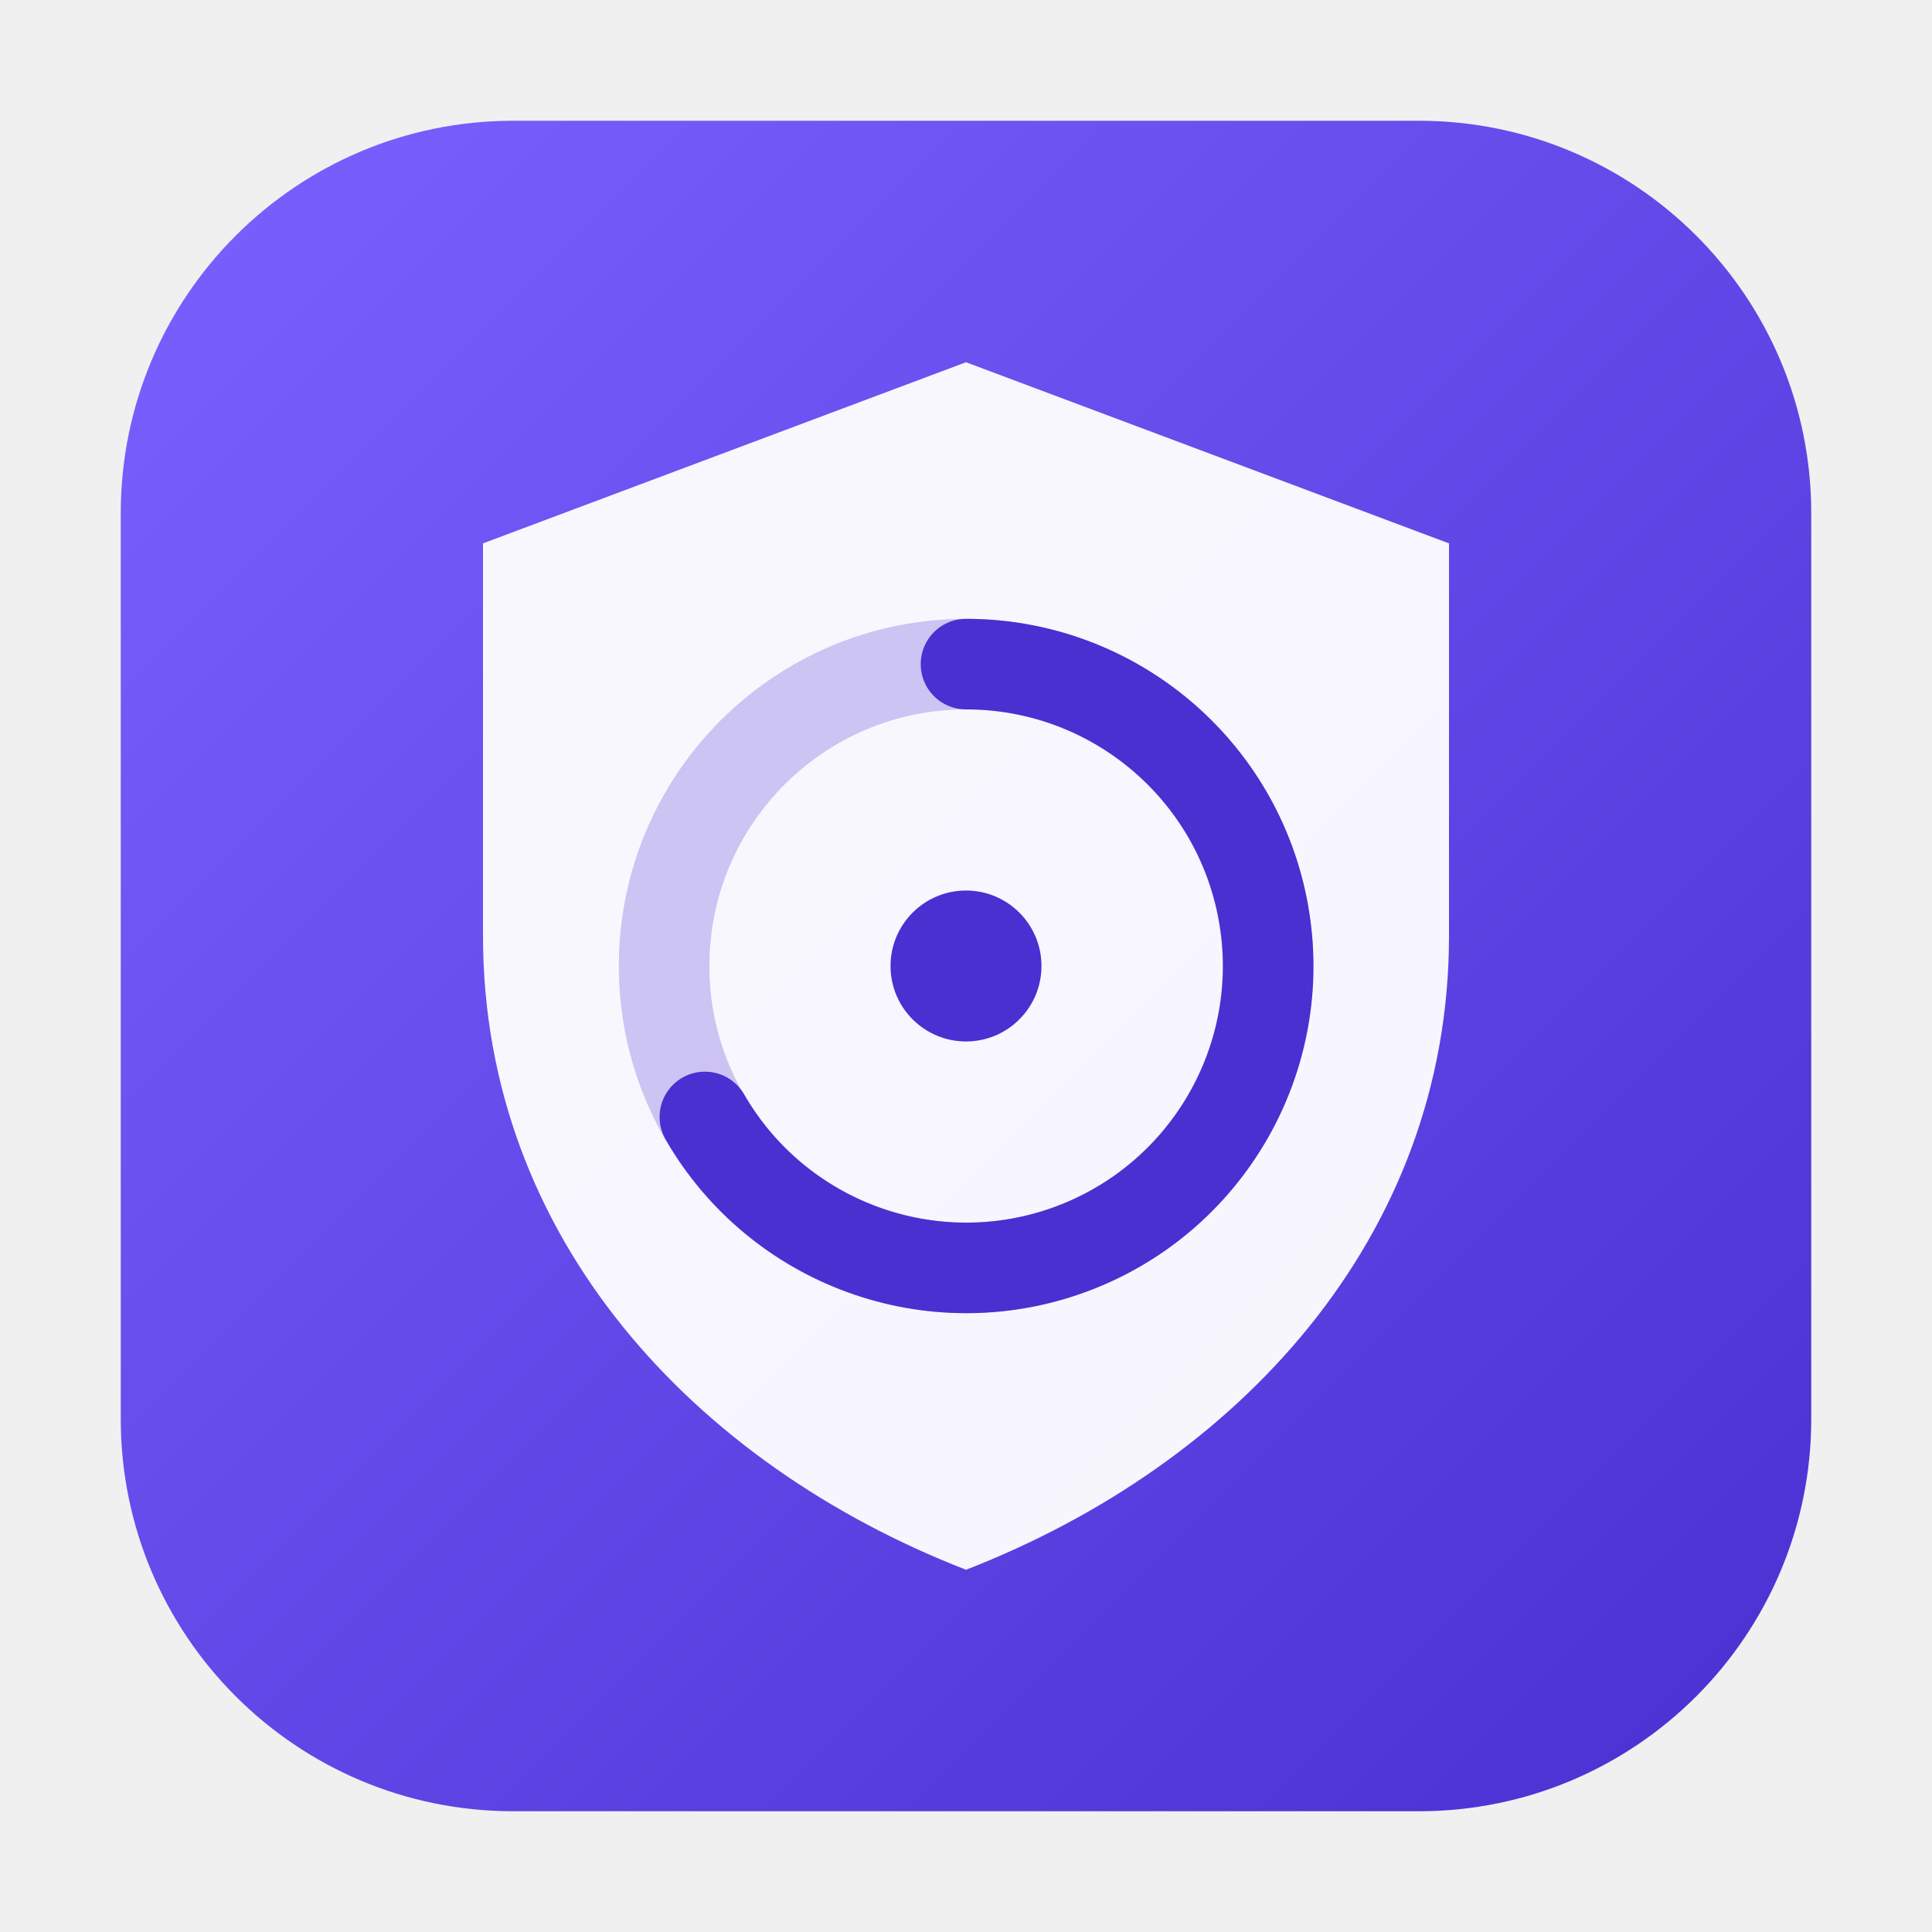
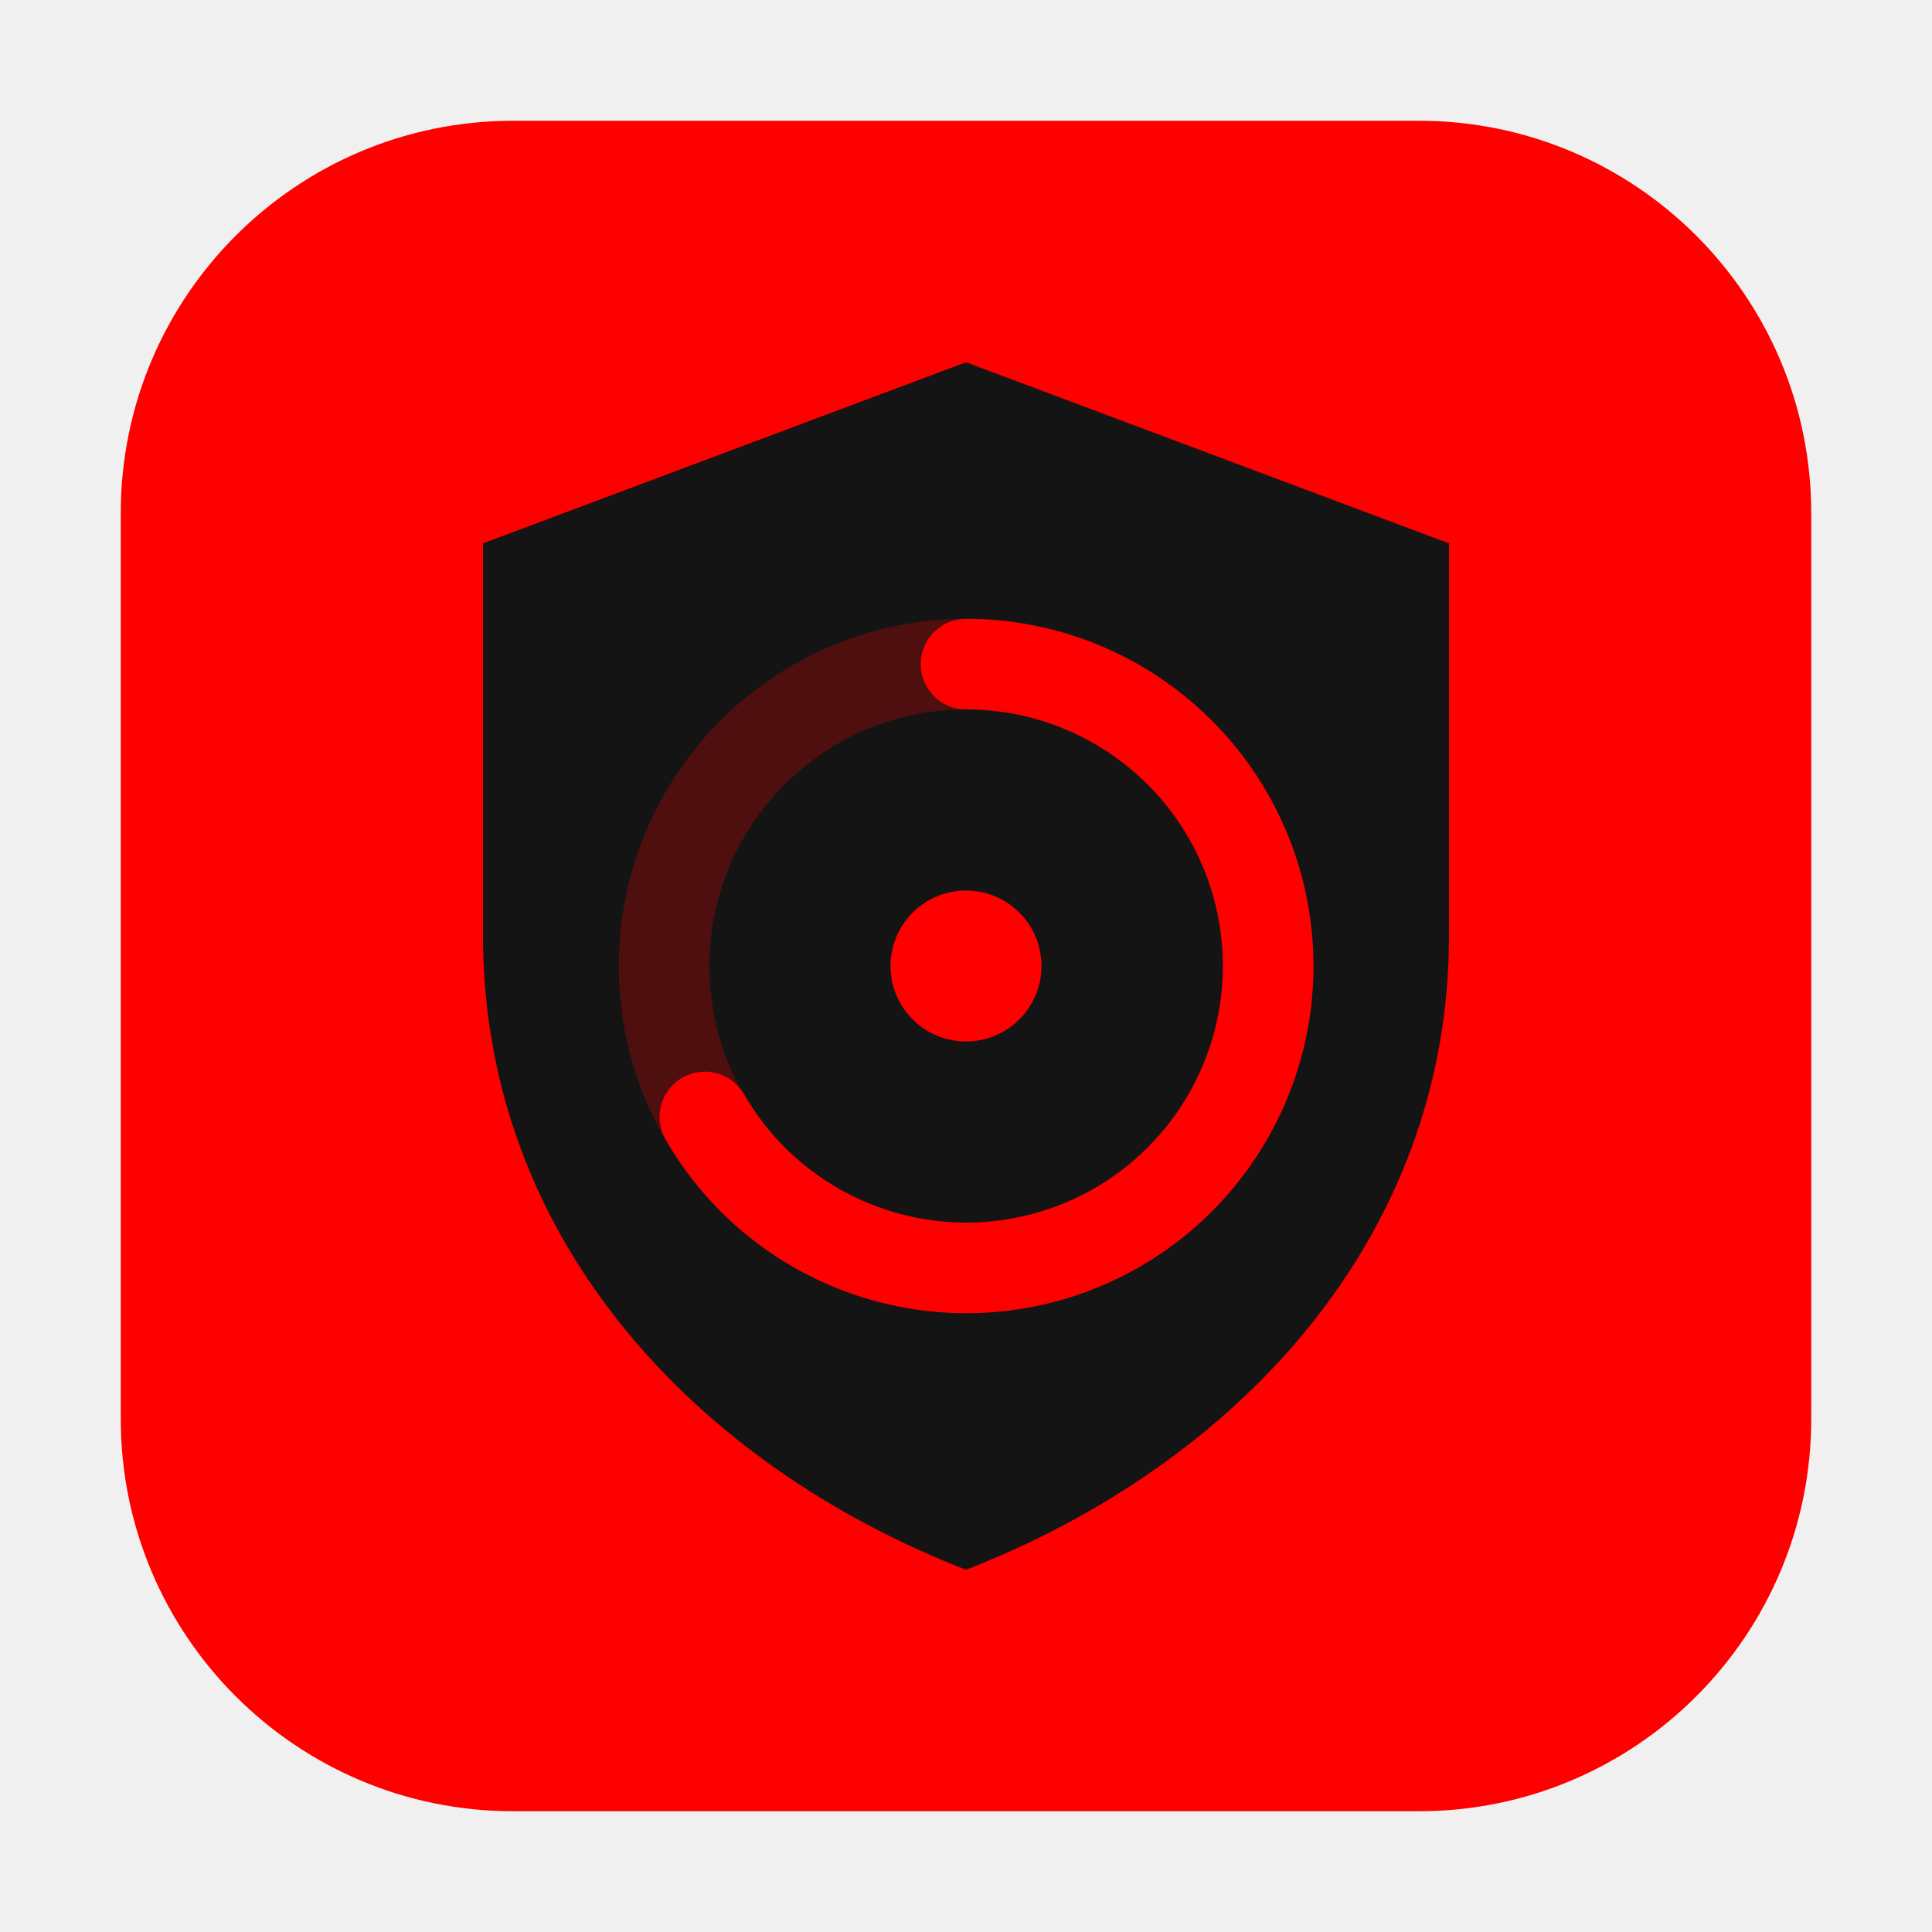
<svg xmlns="http://www.w3.org/2000/svg" viewBox="0 0 128 128">
-   <defs>
-     <linearGradient id="bg" x1="0" y1="0" x2="1" y2="1">
-       <stop offset="0" stop-color="#7b61ff" />
-       <stop offset="1" stop-color="#4a2fd1" />
-     </linearGradient>
-   </defs>
-   <rect x="8" y="8" width="112" height="112" rx="26" fill="url(#bg)" />
-   <path d="M64 24 L96 36 V62 C96 82 82 97 64 104 C46 97 32 82 32 62 V36 Z" fill="#ffffff" fill-opacity="0.95" />
-   <circle cx="64" cy="64" r="20" fill="none" stroke="#4a2fd1" stroke-opacity="0.25" stroke-width="6" />
-   <path d="M64 44 A20 20 0 1 1 46.7 74" fill="none" stroke="#4a2fd1" stroke-width="6" stroke-linecap="round" />
-   <circle cx="64" cy="64" r="5" fill="#4a2fd1" />
+   <rect x="8" y="8" width="112" height="112" rx="26" fill="#ff0000" />
+   <path d="M64 24 L96 36 V62 C96 82 82 97 64 104 C46 97 32 82 32 62 V36 Z" fill="#141414" />
+   <circle cx="64" cy="64" r="20" fill="none" stroke="#ff0000" stroke-opacity="0.25" stroke-width="6" />
+   <path d="M64 44 A20 20 0 1 1 46.7 74" fill="none" stroke="#ff0000" stroke-width="6" stroke-linecap="round" />
+   <circle cx="64" cy="64" r="5" fill="#ff0000" />
</svg>
